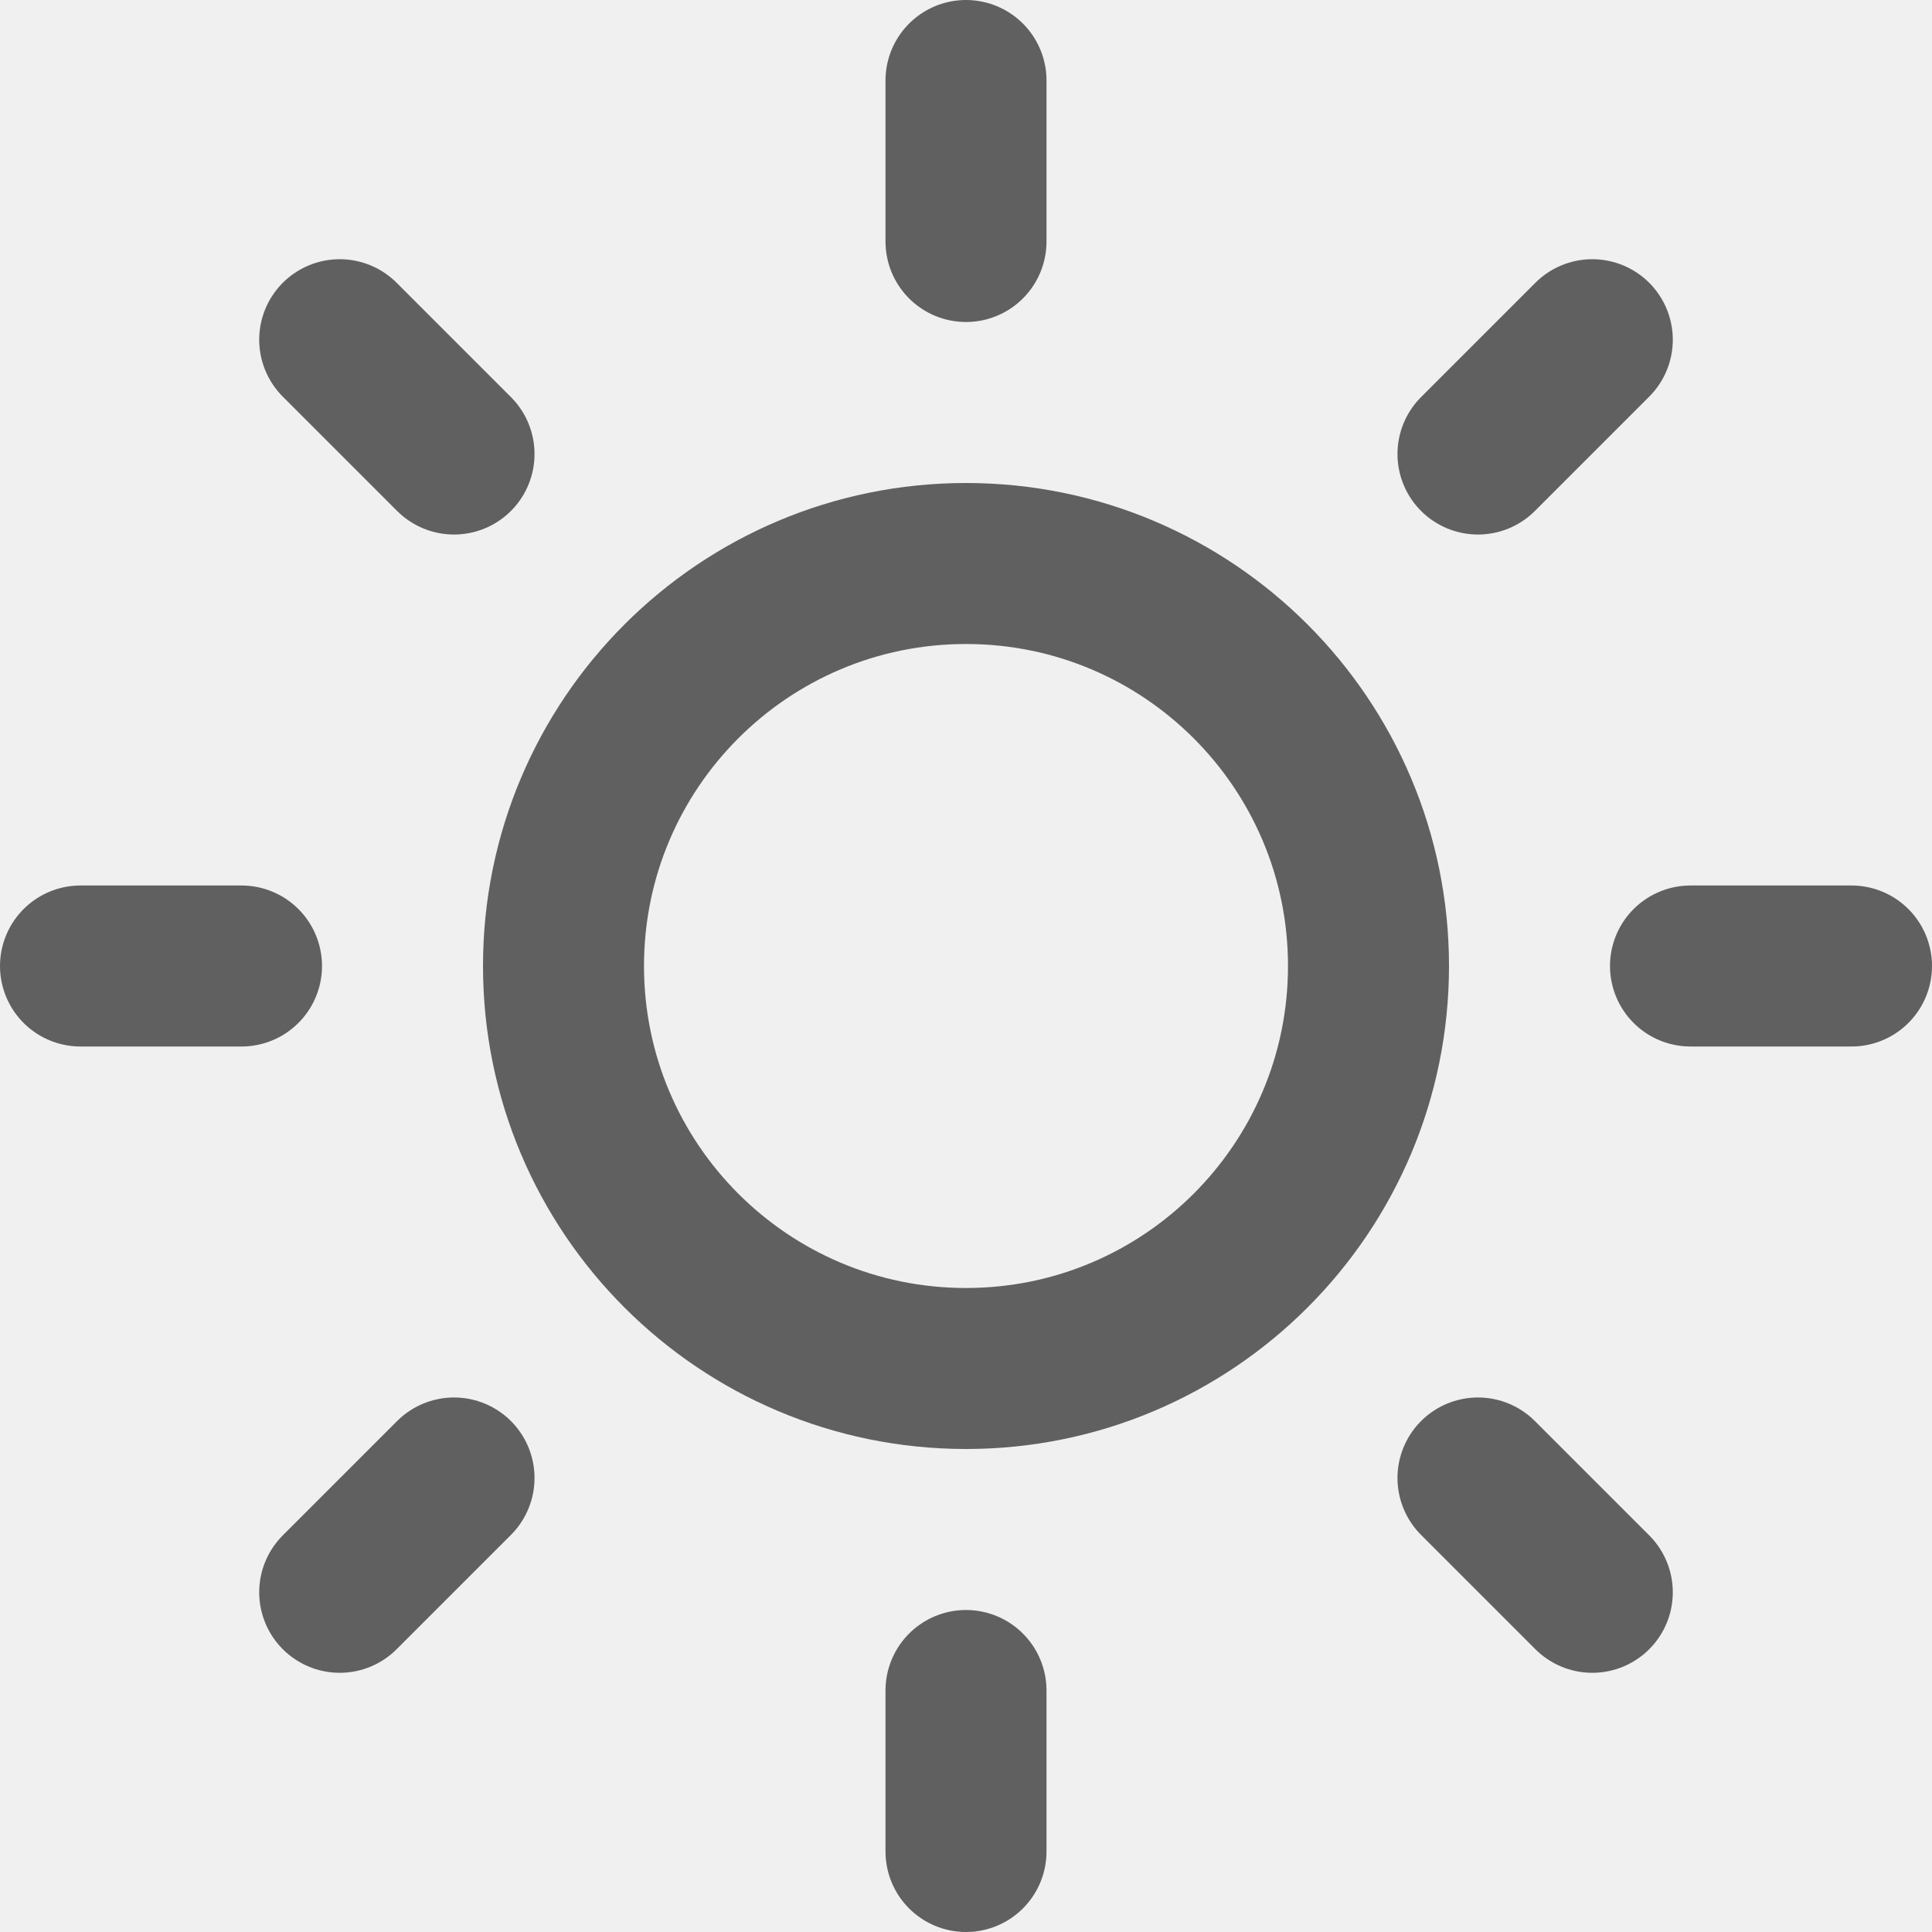
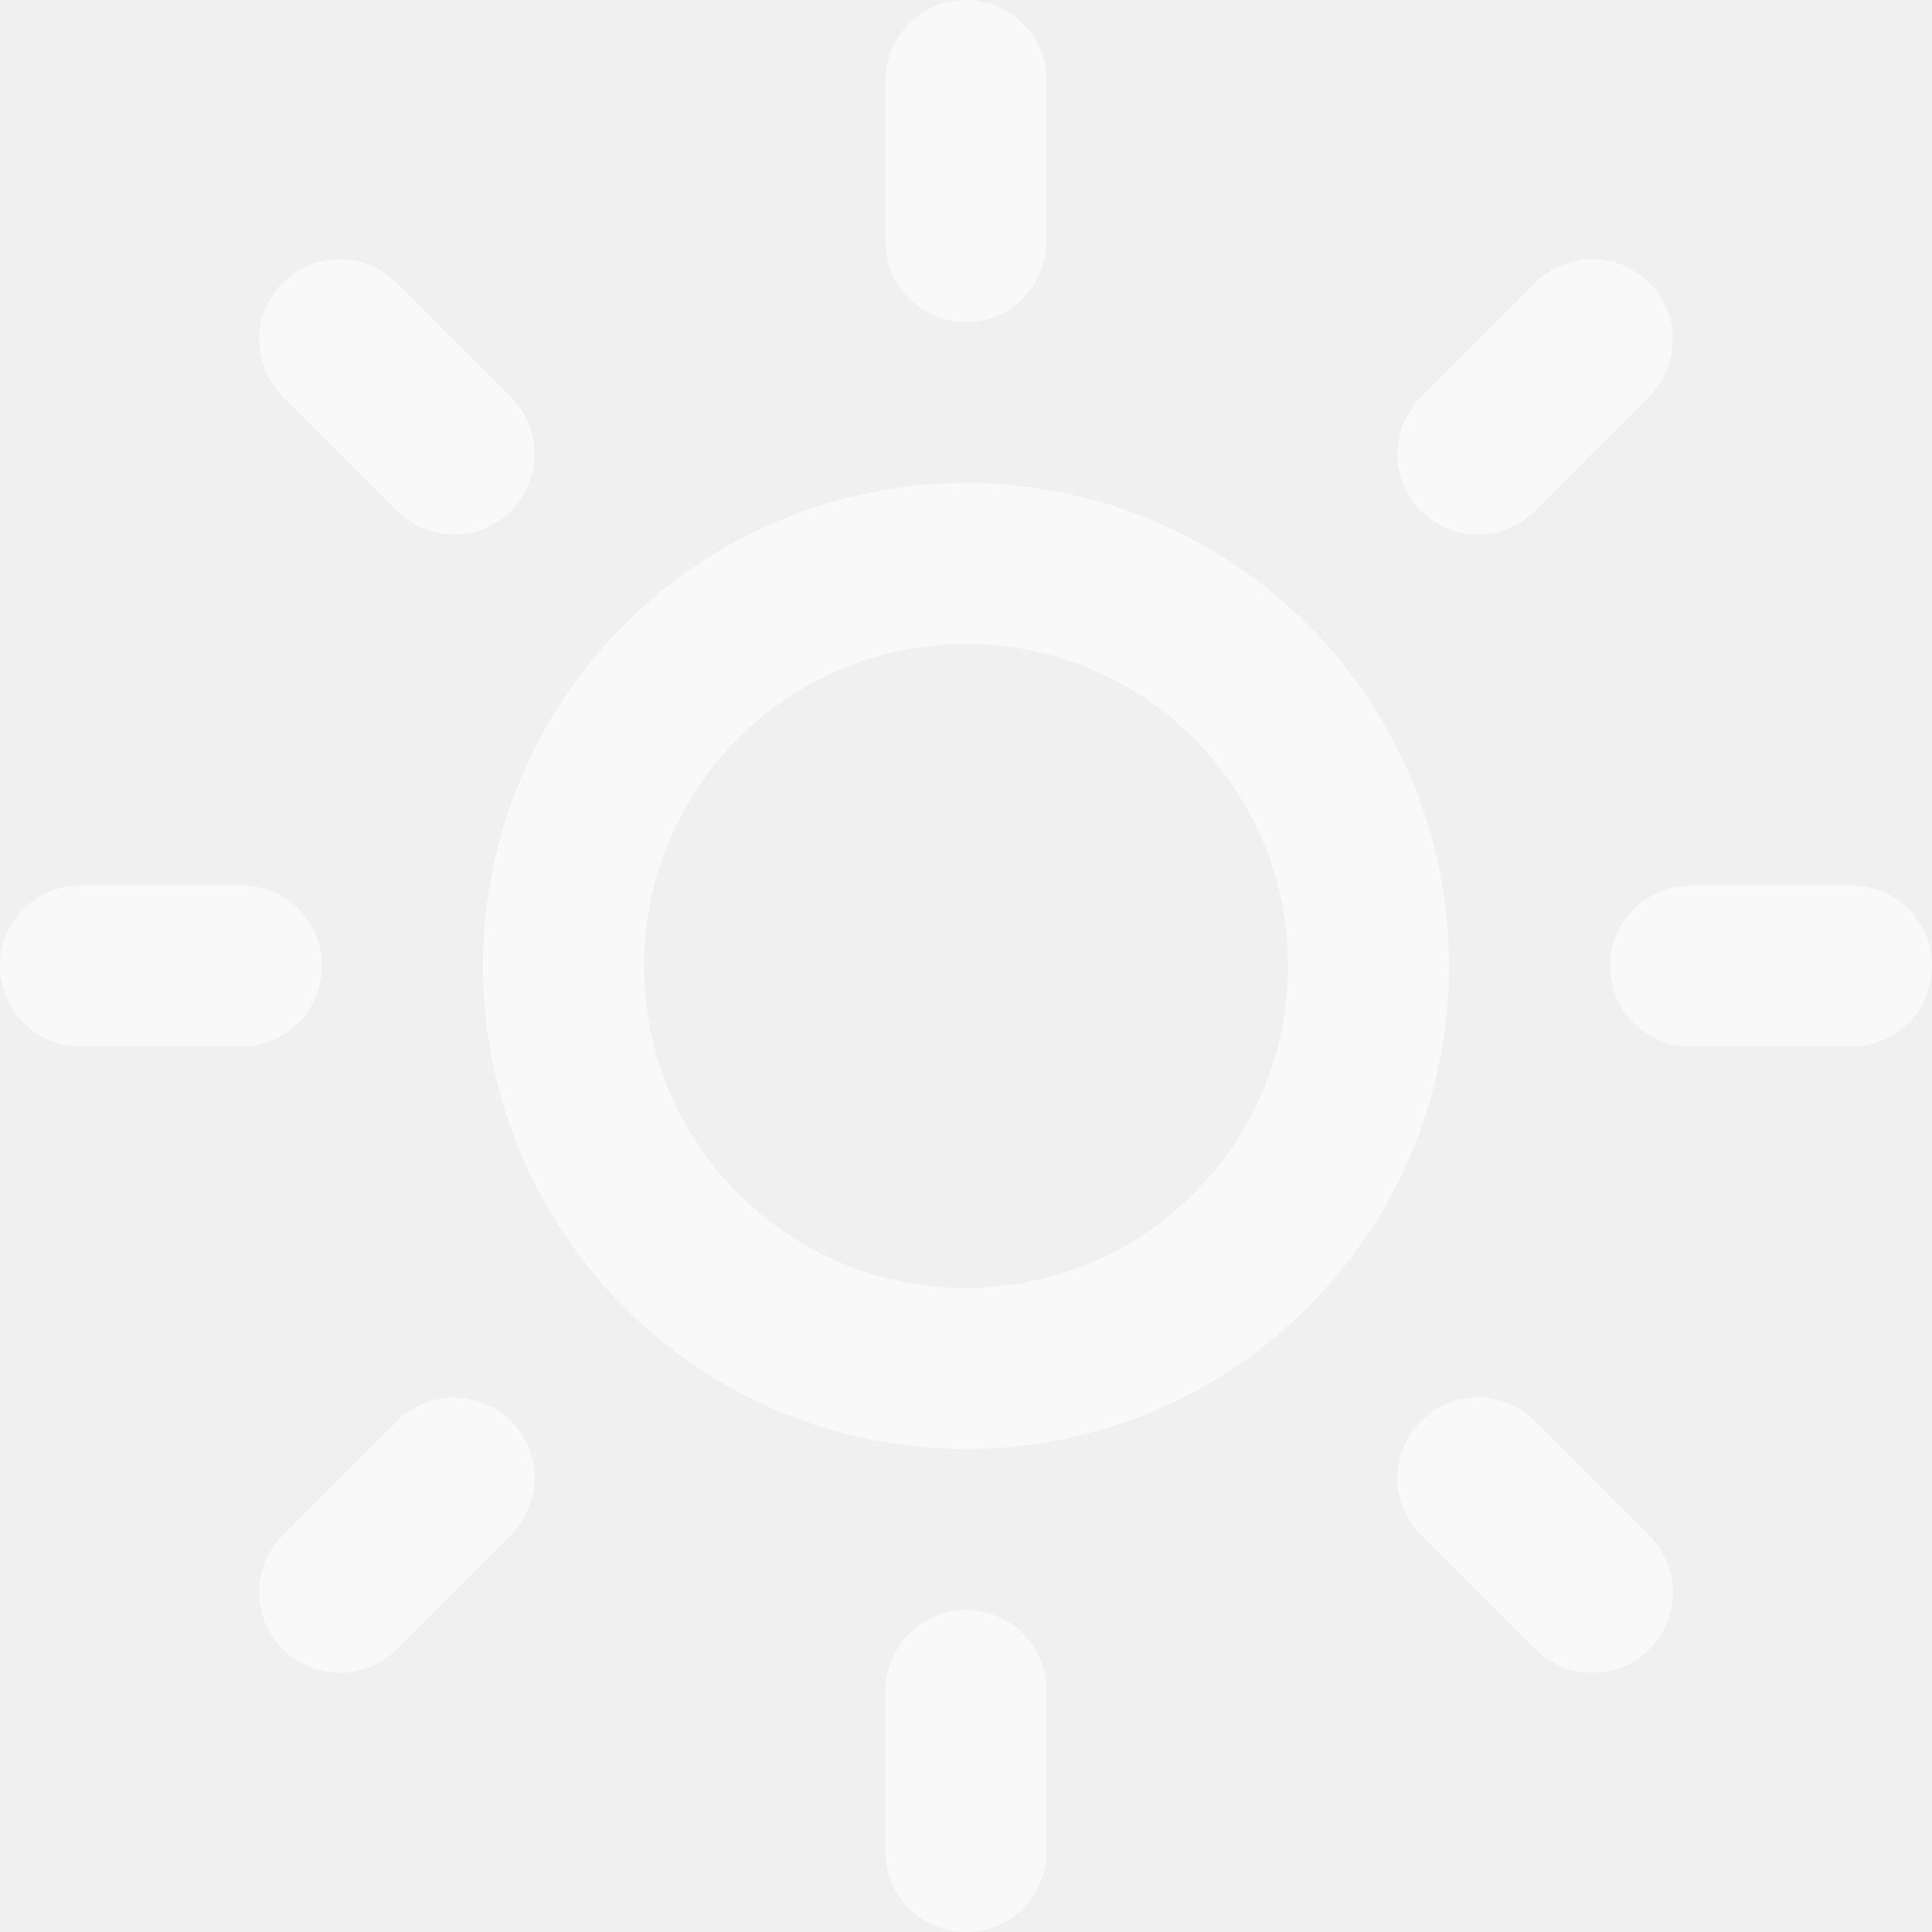
- <svg xmlns="http://www.w3.org/2000/svg" width="16" height="16" viewBox="0 0 24 24" fill="none" stroke="currentColor" stroke-width="2" stroke-linecap="round" stroke-linejoin="round" opacity="0.6">
+ <svg xmlns="http://www.w3.org/2000/svg" width="16" height="16" viewBox="0 0 24 24" fill="none" stroke="white" stroke-width="2" stroke-linecap="round" stroke-linejoin="round" opacity="0.6">
  <circle cx="12" cy="12" r="5" />
  <line x1="12" y1="1" x2="12" y2="3" />
  <line x1="12" y1="21" x2="12" y2="23" />
  <line x1="4.22" y1="4.22" x2="5.64" y2="5.64" />
  <line x1="18.36" y1="18.36" x2="19.78" y2="19.78" />
  <line x1="1" y1="12" x2="3" y2="12" />
  <line x1="21" y1="12" x2="23" y2="12" />
  <line x1="4.22" y1="19.78" x2="5.64" y2="18.36" />
  <line x1="18.36" y1="5.64" x2="19.78" y2="4.22" />
</svg>
